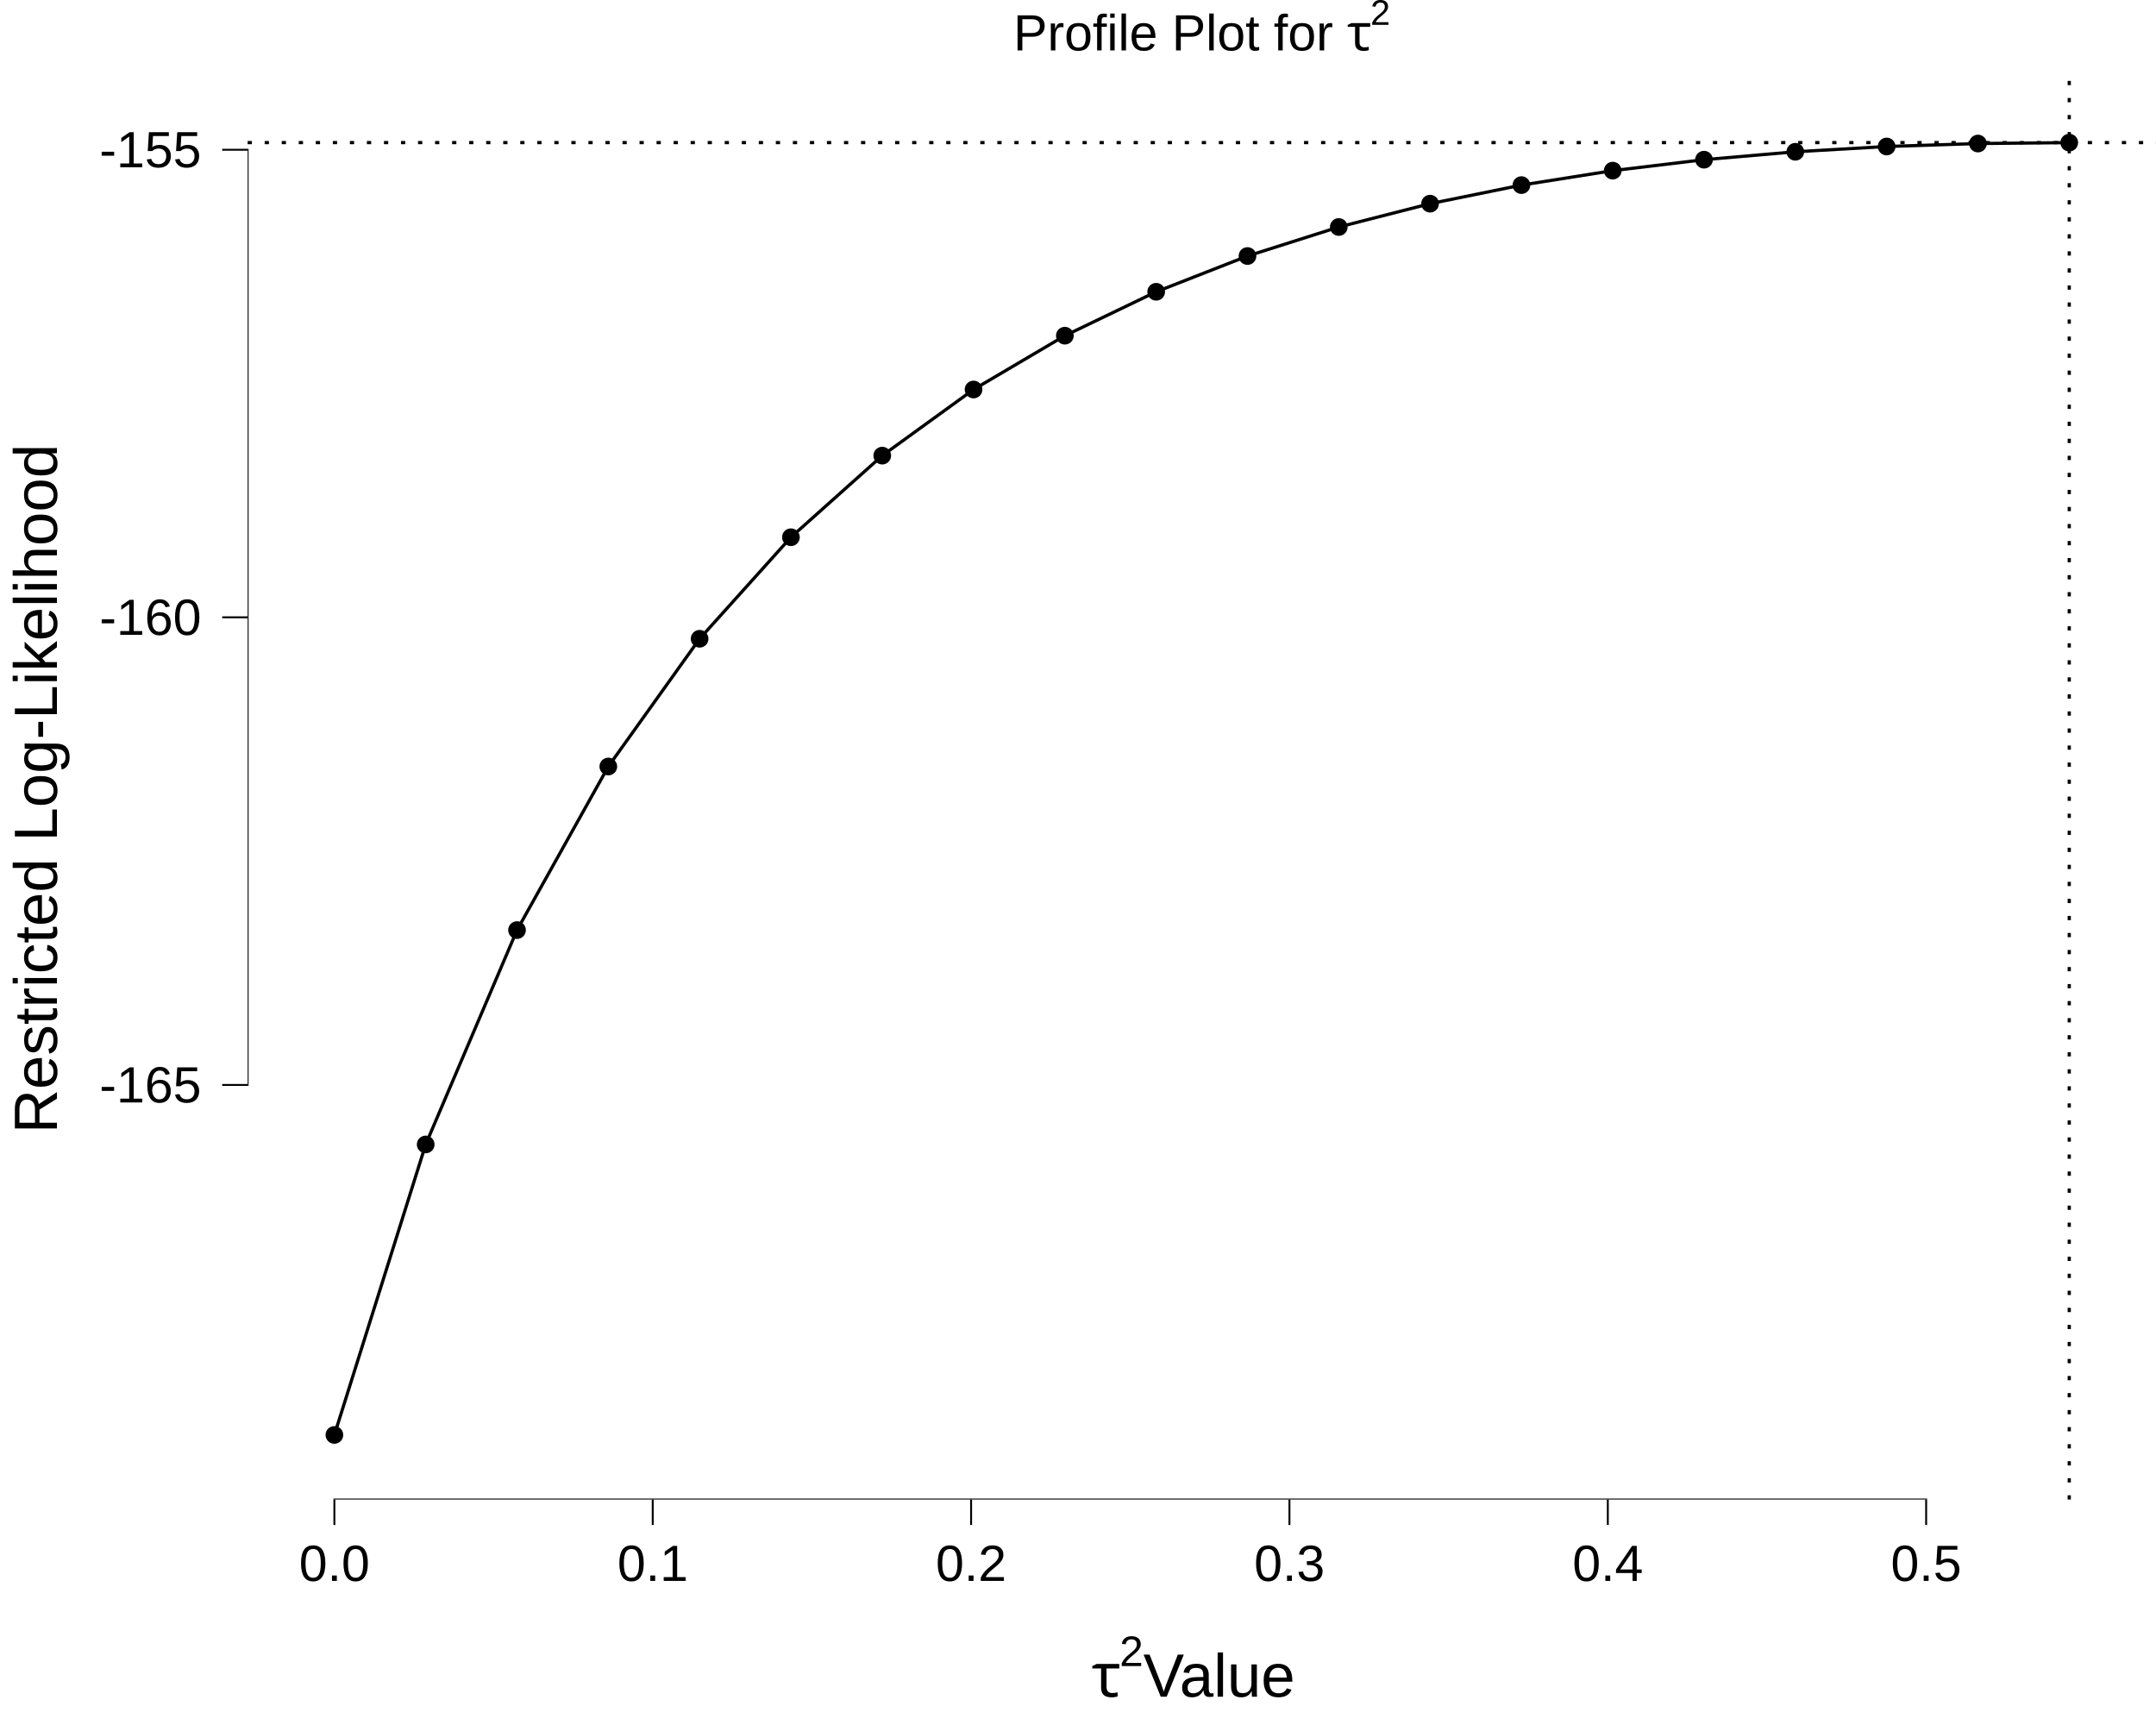
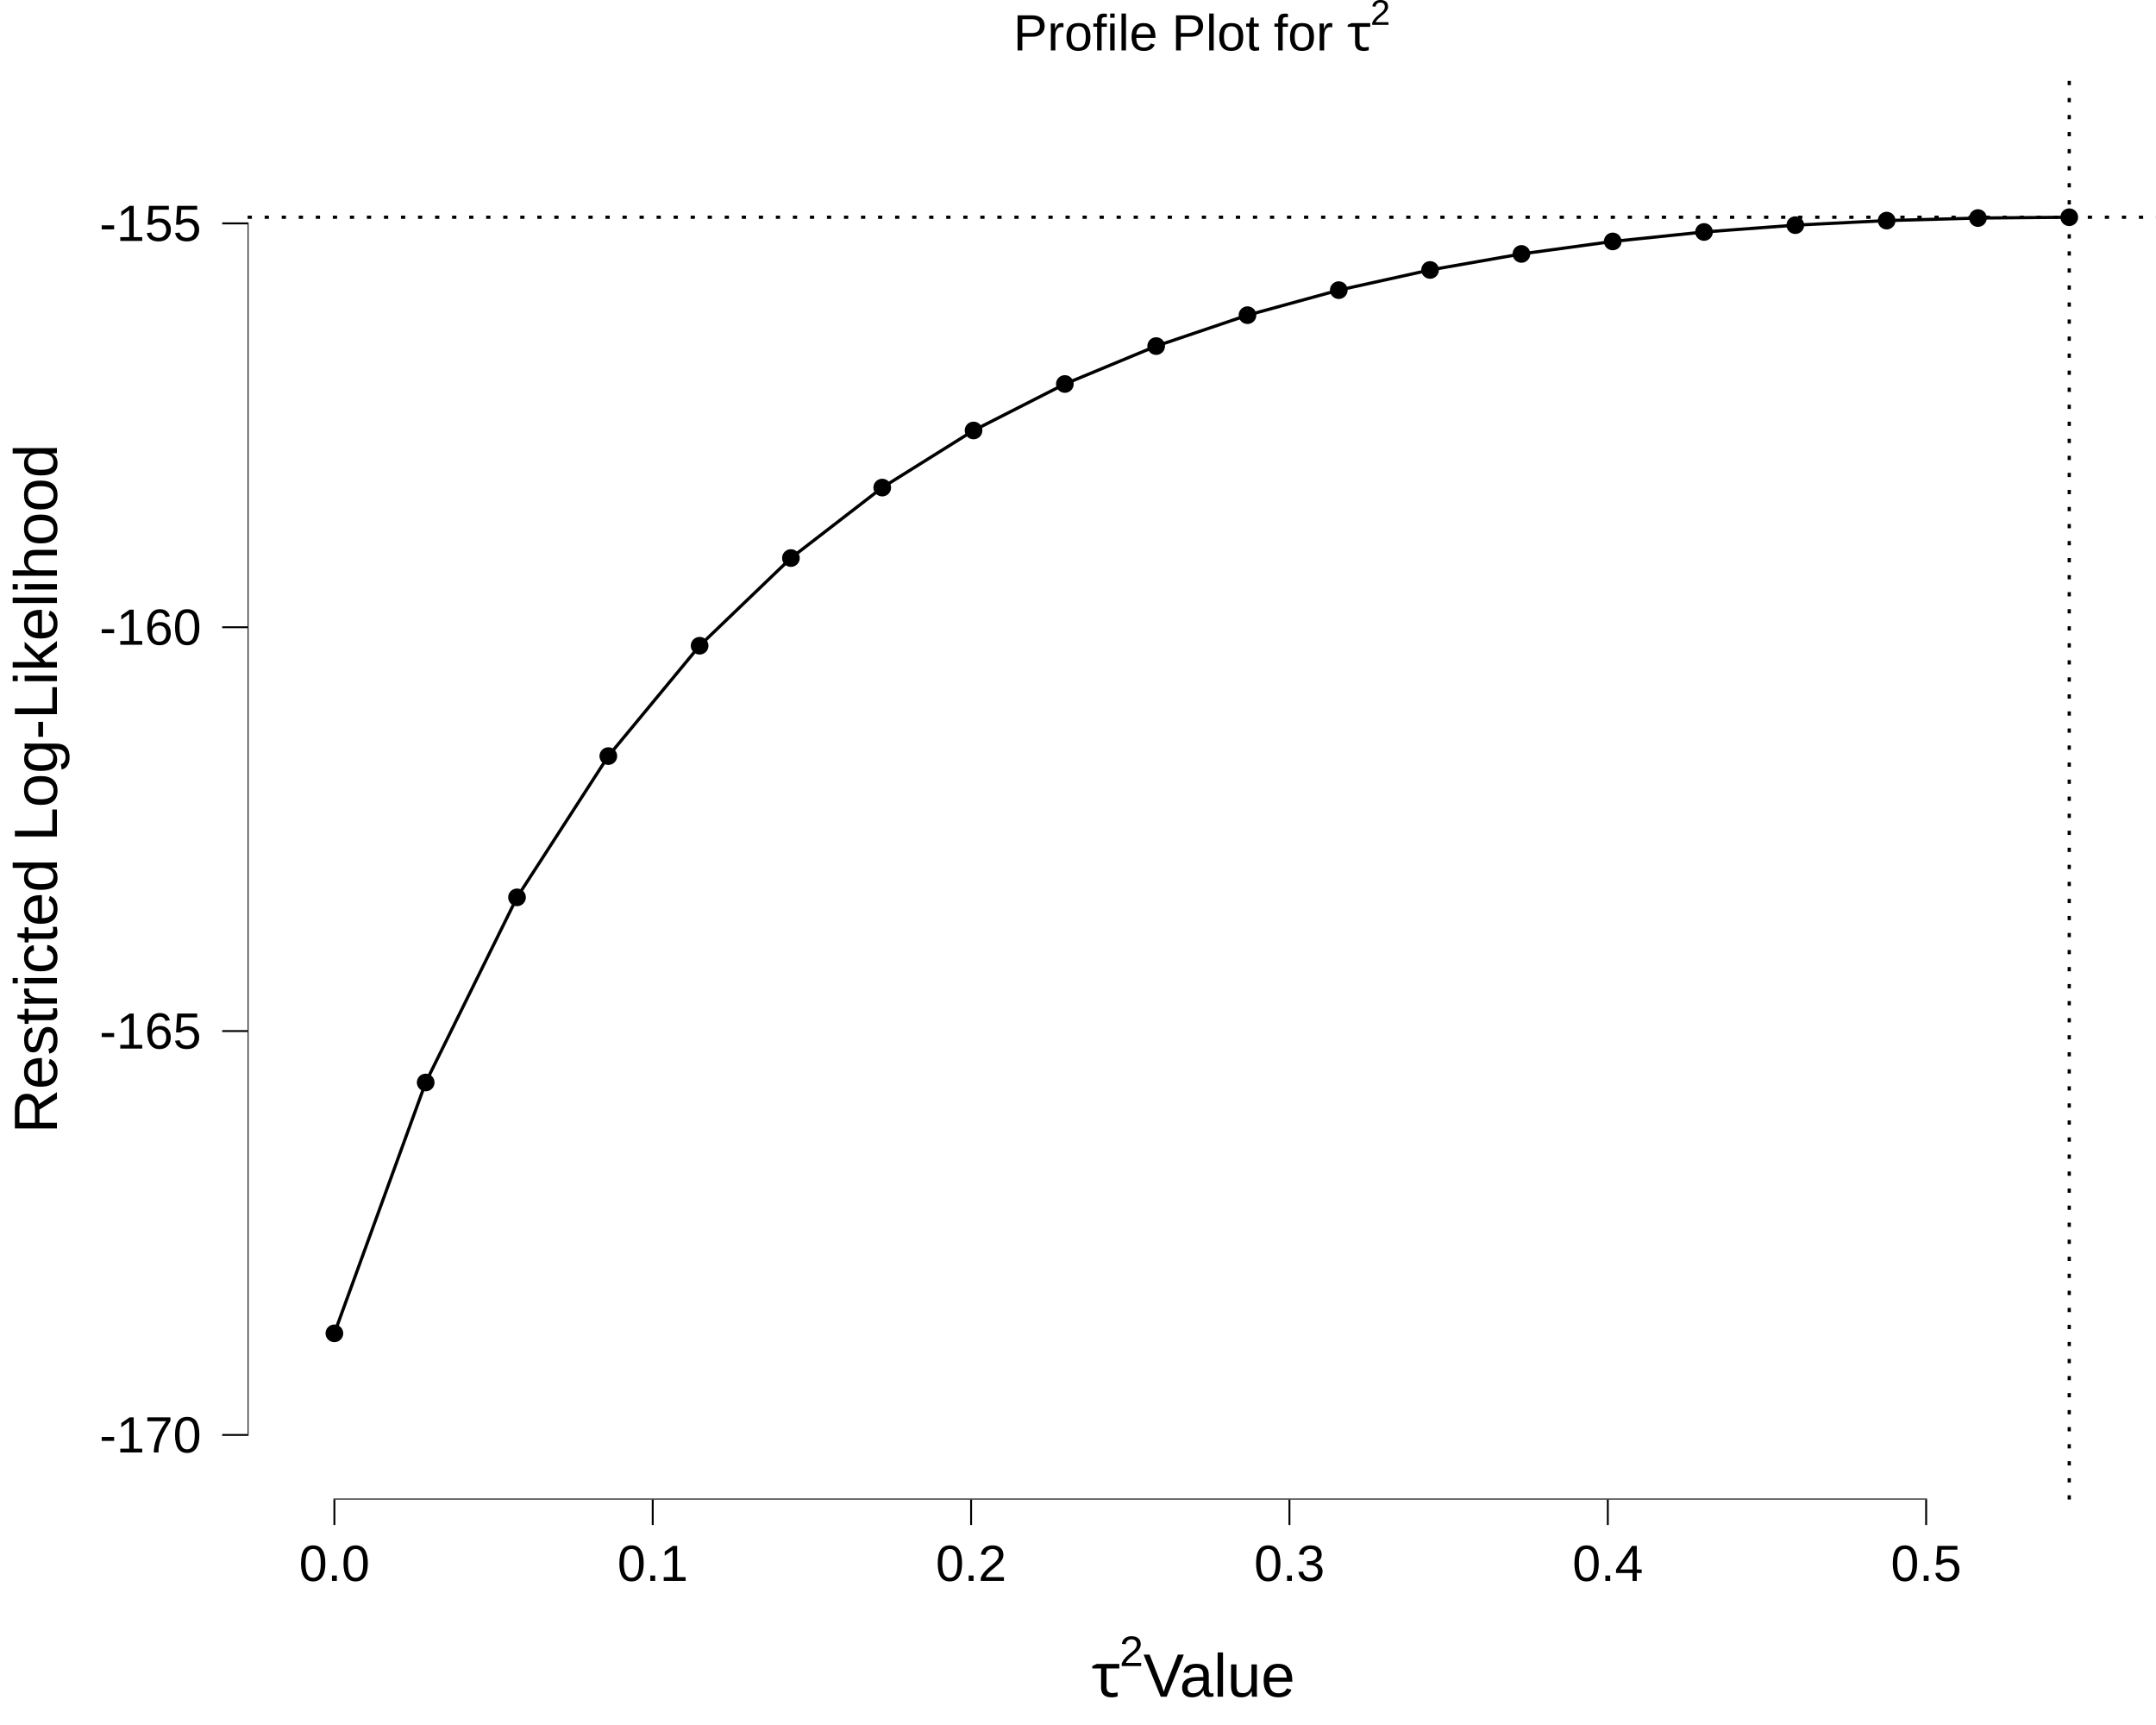
<svg xmlns="http://www.w3.org/2000/svg" viewBox="0 0 720.00 576.00">
  <defs>
    <style type="text/css">
    line, polyline, polygon, path, rect, circle {
      fill: none;
      stroke: #000000;
      stroke-linecap: round;
      stroke-linejoin: round;
      stroke-miterlimit: 10.00;
    }
  </style>
  </defs>
  <rect width="100%" height="100%" style="stroke: none; fill: #FFFFFF;" />
  <rect x="0.00" y="0.00" width="720.00" height="576.00" style="stroke-width: 10.67; stroke: none;" />
  <defs>
    <clipPath id="cpODIuNzB8NzIwLjAwfDUwMC43MXwyNi4wNQ==">
      <rect x="82.70" y="26.05" width="637.30" height="474.67" />
    </clipPath>
  </defs>
  <rect x="82.70" y="26.05" width="637.30" height="474.67" style="stroke-width: 10.67; stroke: none;" clip-path="url(#cpODIuNzB8NzIwLjAwfDUwMC43MXwyNi4wNQ==)" />
-   <polyline points="82.70,440.34 720.00,440.34 " style="stroke-width: 0.00; stroke: none; stroke-linecap: butt;" clip-path="url(#cpODIuNzB8NzIwLjAwfDUwMC43MXwyNi4wNQ==)" />
-   <polyline points="82.70,284.20 720.00,284.20 " style="stroke-width: 0.00; stroke: none; stroke-linecap: butt;" clip-path="url(#cpODIuNzB8NzIwLjAwfDUwMC43MXwyNi4wNQ==)" />
-   <polyline points="82.70,128.07 720.00,128.07 " style="stroke-width: 0.00; stroke: none; stroke-linecap: butt;" clip-path="url(#cpODIuNzB8NzIwLjAwfDUwMC43MXwyNi4wNQ==)" />
-   <polyline points="164.83,500.71 164.83,26.05 " style="stroke-width: 0.00; stroke: none; stroke-linecap: butt;" clip-path="url(#cpODIuNzB8NzIwLjAwfDUwMC43MXwyNi4wNQ==)" />
-   <polyline points="271.14,500.71 271.14,26.05 " style="stroke-width: 0.00; stroke: none; stroke-linecap: butt;" clip-path="url(#cpODIuNzB8NzIwLjAwfDUwMC43MXwyNi4wNQ==)" />
-   <polyline points="377.46,500.71 377.46,26.05 " style="stroke-width: 0.00; stroke: none; stroke-linecap: butt;" clip-path="url(#cpODIuNzB8NzIwLjAwfDUwMC43MXwyNi4wNQ==)" />
-   <polyline points="483.77,500.71 483.77,26.05 " style="stroke-width: 0.00; stroke: none; stroke-linecap: butt;" clip-path="url(#cpODIuNzB8NzIwLjAwfDUwMC43MXwyNi4wNQ==)" />
-   <polyline points="590.08,500.71 590.08,26.05 " style="stroke-width: 0.00; stroke: none; stroke-linecap: butt;" clip-path="url(#cpODIuNzB8NzIwLjAwfDUwMC43MXwyNi4wNQ==)" />
-   <polyline points="696.40,500.71 696.40,26.05 " style="stroke-width: 0.00; stroke: none; stroke-linecap: butt;" clip-path="url(#cpODIuNzB8NzIwLjAwfDUwMC43MXwyNi4wNQ==)" />
-   <polyline points="82.70,362.27 720.00,362.27 " style="stroke-width: 0.00; stroke: none; stroke-linecap: butt;" clip-path="url(#cpODIuNzB8NzIwLjAwfDUwMC43MXwyNi4wNQ==)" />
-   <polyline points="82.70,206.13 720.00,206.13 " style="stroke-width: 0.00; stroke: none; stroke-linecap: butt;" clip-path="url(#cpODIuNzB8NzIwLjAwfDUwMC43MXwyNi4wNQ==)" />
-   <polyline points="82.70,50.00 720.00,50.00 " style="stroke-width: 0.00; stroke: none; stroke-linecap: butt;" clip-path="url(#cpODIuNzB8NzIwLjAwfDUwMC43MXwyNi4wNQ==)" />
-   <polyline points="111.67,500.71 111.67,26.05 " style="stroke-width: 0.00; stroke: none; stroke-linecap: butt;" clip-path="url(#cpODIuNzB8NzIwLjAwfDUwMC43MXwyNi4wNQ==)" />
-   <polyline points="217.98,500.71 217.98,26.05 " style="stroke-width: 0.00; stroke: none; stroke-linecap: butt;" clip-path="url(#cpODIuNzB8NzIwLjAwfDUwMC43MXwyNi4wNQ==)" />
-   <polyline points="324.30,500.71 324.30,26.05 " style="stroke-width: 0.00; stroke: none; stroke-linecap: butt;" clip-path="url(#cpODIuNzB8NzIwLjAwfDUwMC43MXwyNi4wNQ==)" />
-   <polyline points="430.61,500.71 430.61,26.05 " style="stroke-width: 0.00; stroke: none; stroke-linecap: butt;" clip-path="url(#cpODIuNzB8NzIwLjAwfDUwMC43MXwyNi4wNQ==)" />
-   <polyline points="536.93,500.71 536.93,26.05 " style="stroke-width: 0.00; stroke: none; stroke-linecap: butt;" clip-path="url(#cpODIuNzB8NzIwLjAwfDUwMC43MXwyNi4wNQ==)" />
-   <polyline points="643.24,500.71 643.24,26.05 " style="stroke-width: 0.00; stroke: none; stroke-linecap: butt;" clip-path="url(#cpODIuNzB8NzIwLjAwfDUwMC43MXwyNi4wNQ==)" />
-   <circle cx="111.67" cy="479.14" r="1.95pt" style="stroke-width: 0.71; fill: #000000;" clip-path="url(#cpODIuNzB8NzIwLjAwfDUwMC43MXwyNi4wNQ==)" />
-   <circle cx="142.16" cy="382.15" r="1.95pt" style="stroke-width: 0.71; fill: #000000;" clip-path="url(#cpODIuNzB8NzIwLjAwfDUwMC43MXwyNi4wNQ==)" />
-   <circle cx="172.66" cy="310.57" r="1.95pt" style="stroke-width: 0.71; fill: #000000;" clip-path="url(#cpODIuNzB8NzIwLjAwfDUwMC43MXwyNi4wNQ==)" />
-   <circle cx="203.15" cy="255.95" r="1.95pt" style="stroke-width: 0.71; fill: #000000;" clip-path="url(#cpODIuNzB8NzIwLjAwfDUwMC43MXwyNi4wNQ==)" />
-   <circle cx="233.64" cy="213.29" r="1.95pt" style="stroke-width: 0.71; fill: #000000;" clip-path="url(#cpODIuNzB8NzIwLjAwfDUwMC43MXwyNi4wNQ==)" />
-   <circle cx="264.13" cy="179.39" r="1.95pt" style="stroke-width: 0.71; fill: #000000;" clip-path="url(#cpODIuNzB8NzIwLjAwfDUwMC43MXwyNi4wNQ==)" />
-   <circle cx="294.63" cy="152.14" r="1.95pt" style="stroke-width: 0.71; fill: #000000;" clip-path="url(#cpODIuNzB8NzIwLjAwfDUwMC43MXwyNi4wNQ==)" />
-   <circle cx="325.12" cy="130.06" r="1.95pt" style="stroke-width: 0.71; fill: #000000;" clip-path="url(#cpODIuNzB8NzIwLjAwfDUwMC43MXwyNi4wNQ==)" />
-   <circle cx="355.61" cy="112.09" r="1.95pt" style="stroke-width: 0.71; fill: #000000;" clip-path="url(#cpODIuNzB8NzIwLjAwfDUwMC43MXwyNi4wNQ==)" />
-   <circle cx="386.11" cy="97.43" r="1.95pt" style="stroke-width: 0.71; fill: #000000;" clip-path="url(#cpODIuNzB8NzIwLjAwfDUwMC43MXwyNi4wNQ==)" />
-   <circle cx="416.60" cy="85.49" r="1.95pt" style="stroke-width: 0.71; fill: #000000;" clip-path="url(#cpODIuNzB8NzIwLjAwfDUwMC43MXwyNi4wNQ==)" />
-   <circle cx="447.09" cy="75.80" r="1.95pt" style="stroke-width: 0.71; fill: #000000;" clip-path="url(#cpODIuNzB8NzIwLjAwfDUwMC43MXwyNi4wNQ==)" />
-   <circle cx="477.58" cy="68.01" r="1.95pt" style="stroke-width: 0.71; fill: #000000;" clip-path="url(#cpODIuNzB8NzIwLjAwfDUwMC43MXwyNi4wNQ==)" />
-   <circle cx="508.08" cy="61.81" r="1.95pt" style="stroke-width: 0.71; fill: #000000;" clip-path="url(#cpODIuNzB8NzIwLjAwfDUwMC43MXwyNi4wNQ==)" />
-   <circle cx="538.57" cy="56.98" r="1.95pt" style="stroke-width: 0.71; fill: #000000;" clip-path="url(#cpODIuNzB8NzIwLjAwfDUwMC43MXwyNi4wNQ==)" />
-   <circle cx="569.06" cy="53.32" r="1.95pt" style="stroke-width: 0.71; fill: #000000;" clip-path="url(#cpODIuNzB8NzIwLjAwfDUwMC43MXwyNi4wNQ==)" />
-   <circle cx="599.55" cy="50.68" r="1.95pt" style="stroke-width: 0.71; fill: #000000;" clip-path="url(#cpODIuNzB8NzIwLjAwfDUwMC43MXwyNi4wNQ==)" />
-   <circle cx="630.05" cy="48.92" r="1.95pt" style="stroke-width: 0.71; fill: #000000;" clip-path="url(#cpODIuNzB8NzIwLjAwfDUwMC43MXwyNi4wNQ==)" />
-   <circle cx="660.54" cy="47.93" r="1.95pt" style="stroke-width: 0.71; fill: #000000;" clip-path="url(#cpODIuNzB8NzIwLjAwfDUwMC43MXwyNi4wNQ==)" />
-   <circle cx="691.03" cy="47.62" r="1.95pt" style="stroke-width: 0.71; fill: #000000;" clip-path="url(#cpODIuNzB8NzIwLjAwfDUwMC43MXwyNi4wNQ==)" />
-   <polyline points="111.67,479.14 142.16,382.15 172.66,310.57 203.15,255.95 233.64,213.29 264.13,179.39 294.63,152.14 325.12,130.06 355.61,112.09 386.11,97.43 416.60,85.49 447.09,75.80 477.58,68.01 508.08,61.81 538.57,56.98 569.06,53.32 599.55,50.68 630.05,48.92 660.54,47.93 691.03,47.62 " style="stroke-width: 1.07; stroke-linecap: butt;" clip-path="url(#cpODIuNzB8NzIwLjAwfDUwMC43MXwyNi4wNQ==)" />
-   <line x1="82.70" y1="47.62" x2="720.00" y2="47.62" style="stroke-width: 1.07; stroke-dasharray: 1.42,4.27; stroke-linecap: butt;" clip-path="url(#cpODIuNzB8NzIwLjAwfDUwMC43MXwyNi4wNQ==)" />
+   <circle cx="111.67" cy="445.22" r="1.95pt" style="stroke-width: 0.71; fill: #000000;" clip-path="url(#cpODIuNzB8NzIwLjAwfDUwMC43MXwyNi4wNQ==)" />
+   <circle cx="142.16" cy="361.46" r="1.95pt" style="stroke-width: 0.71; fill: #000000;" clip-path="url(#cpODIuNzB8NzIwLjAwfDUwMC43MXwyNi4wNQ==)" />
+   <circle cx="172.66" cy="299.64" r="1.95pt" style="stroke-width: 0.71; fill: #000000;" clip-path="url(#cpODIuNzB8NzIwLjAwfDUwMC43MXwyNi4wNQ==)" />
+   <circle cx="203.15" cy="252.47" r="1.95pt" style="stroke-width: 0.71; fill: #000000;" clip-path="url(#cpODIuNzB8NzIwLjAwfDUwMC43MXwyNi4wNQ==)" />
+   <circle cx="233.64" cy="215.62" r="1.95pt" style="stroke-width: 0.71; fill: #000000;" clip-path="url(#cpODIuNzB8NzIwLjAwfDUwMC43MXwyNi4wNQ==)" />
+   <circle cx="264.13" cy="186.34" r="1.95pt" style="stroke-width: 0.71; fill: #000000;" clip-path="url(#cpODIuNzB8NzIwLjAwfDUwMC43MXwyNi4wNQ==)" />
+   <circle cx="294.63" cy="162.81" r="1.95pt" style="stroke-width: 0.71; fill: #000000;" clip-path="url(#cpODIuNzB8NzIwLjAwfDUwMC43MXwyNi4wNQ==)" />
+   <circle cx="325.12" cy="143.74" r="1.95pt" style="stroke-width: 0.71; fill: #000000;" clip-path="url(#cpODIuNzB8NzIwLjAwfDUwMC43MXwyNi4wNQ==)" />
+   <circle cx="355.61" cy="128.22" r="1.95pt" style="stroke-width: 0.71; fill: #000000;" clip-path="url(#cpODIuNzB8NzIwLjAwfDUwMC43MXwyNi4wNQ==)" />
+   <circle cx="386.11" cy="115.56" r="1.95pt" style="stroke-width: 0.71; fill: #000000;" clip-path="url(#cpODIuNzB8NzIwLjAwfDUwMC43MXwyNi4wNQ==)" />
+   <circle cx="416.60" cy="105.24" r="1.95pt" style="stroke-width: 0.71; fill: #000000;" clip-path="url(#cpODIuNzB8NzIwLjAwfDUwMC43MXwyNi4wNQ==)" />
+   <circle cx="447.09" cy="96.88" r="1.95pt" style="stroke-width: 0.71; fill: #000000;" clip-path="url(#cpODIuNzB8NzIwLjAwfDUwMC43MXwyNi4wNQ==)" />
+   <circle cx="477.58" cy="90.14" r="1.95pt" style="stroke-width: 0.71; fill: #000000;" clip-path="url(#cpODIuNzB8NzIwLjAwfDUwMC43MXwyNi4wNQ==)" />
+   <circle cx="508.08" cy="84.79" r="1.95pt" style="stroke-width: 0.71; fill: #000000;" clip-path="url(#cpODIuNzB8NzIwLjAwfDUwMC43MXwyNi4wNQ==)" />
+   <circle cx="538.57" cy="80.62" r="1.95pt" style="stroke-width: 0.71; fill: #000000;" clip-path="url(#cpODIuNzB8NzIwLjAwfDUwMC43MXwyNi4wNQ==)" />
+   <circle cx="569.06" cy="77.46" r="1.95pt" style="stroke-width: 0.71; fill: #000000;" clip-path="url(#cpODIuNzB8NzIwLjAwfDUwMC43MXwyNi4wNQ==)" />
+   <circle cx="599.55" cy="75.18" r="1.95pt" style="stroke-width: 0.71; fill: #000000;" clip-path="url(#cpODIuNzB8NzIwLjAwfDUwMC43MXwyNi4wNQ==)" />
+   <circle cx="630.05" cy="73.66" r="1.95pt" style="stroke-width: 0.71; fill: #000000;" clip-path="url(#cpODIuNzB8NzIwLjAwfDUwMC43MXwyNi4wNQ==)" />
+   <circle cx="660.54" cy="72.81" r="1.95pt" style="stroke-width: 0.71; fill: #000000;" clip-path="url(#cpODIuNzB8NzIwLjAwfDUwMC43MXwyNi4wNQ==)" />
+   <circle cx="691.03" cy="72.54" r="1.95pt" style="stroke-width: 0.71; fill: #000000;" clip-path="url(#cpODIuNzB8NzIwLjAwfDUwMC43MXwyNi4wNQ==)" />
+   <polyline points="111.67,445.22 142.16,361.46 172.66,299.64 203.15,252.47 233.64,215.62 264.13,186.34 294.63,162.81 325.12,143.74 355.61,128.22 386.11,115.56 416.60,105.24 447.09,96.88 477.58,90.14 508.08,84.79 538.57,80.62 569.06,77.46 599.55,75.18 630.05,73.66 660.54,72.81 691.03,72.54 " style="stroke-width: 1.07; stroke-linecap: butt;" clip-path="url(#cpODIuNzB8NzIwLjAwfDUwMC43MXwyNi4wNQ==)" />
+   <line x1="82.70" y1="72.54" x2="720.00" y2="72.54" style="stroke-width: 1.07; stroke-dasharray: 1.42,4.27; stroke-linecap: butt;" clip-path="url(#cpODIuNzB8NzIwLjAwfDUwMC43MXwyNi4wNQ==)" />
  <line x1="691.03" y1="500.71" x2="691.03" y2="26.05" style="stroke-width: 1.07; stroke-dasharray: 1.42,4.27; stroke-linecap: butt;" clip-path="url(#cpODIuNzB8NzIwLjAwfDUwMC43MXwyNi4wNQ==)" />
  <line x1="111.35" y1="500.71" x2="643.56" y2="500.71" style="stroke-width: 0.64; stroke-linecap: butt;" clip-path="url(#cpODIuNzB8NzIwLjAwfDUwMC43MXwyNi4wNQ==)" />
-   <line x1="82.70" y1="362.59" x2="82.70" y2="49.68" style="stroke-width: 0.64; stroke-linecap: butt;" clip-path="url(#cpODIuNzB8NzIwLjAwfDUwMC43MXwyNi4wNQ==)" />
+   <line x1="82.70" y1="479.46" x2="82.70" y2="74.27" style="stroke-width: 0.64; stroke-linecap: butt;" clip-path="url(#cpODIuNzB8NzIwLjAwfDUwMC43MXwyNi4wNQ==)" />
  <rect x="82.70" y="26.05" width="637.30" height="474.67" style="stroke-width: 0.00; stroke: none;" clip-path="url(#cpODIuNzB8NzIwLjAwfDUwMC43MXwyNi4wNQ==)" />
  <defs>
    <clipPath id="cpMC4wMHw3MjAuMDB8NTc2LjAwfDAuMDA=">
      <rect x="0.00" y="0.00" width="720.00" height="576.00" />
    </clipPath>
  </defs>
  <polyline points="82.70,500.71 82.70,26.05 " style="stroke-width: 0.00; stroke: none; stroke-linecap: butt;" clip-path="url(#cpMC4wMHw3MjAuMDB8NTc2LjAwfDAuMDA=)" />
  <g clip-path="url(#cpMC4wMHw3MjAuMDB8NTc2LjAwfDAuMDA=)">
-     <text x="33.21" y="368.12" style="font-size: 17.00px; font-family: Liberation Sans;" textLength="34.02px" lengthAdjust="spacingAndGlyphs">-165</text>
+     <text x="33.21" y="484.99" style="font-size: 17.00px; font-family: Liberation Sans;" textLength="34.02px" lengthAdjust="spacingAndGlyphs">-170</text>
  </g>
  <g clip-path="url(#cpMC4wMHw3MjAuMDB8NTc2LjAwfDAuMDA=)">
-     <text x="33.21" y="211.99" style="font-size: 17.00px; font-family: Liberation Sans;" textLength="34.02px" lengthAdjust="spacingAndGlyphs">-160</text>
+     <text x="33.21" y="350.14" style="font-size: 17.00px; font-family: Liberation Sans;" textLength="34.02px" lengthAdjust="spacingAndGlyphs">-165</text>
  </g>
  <g clip-path="url(#cpMC4wMHw3MjAuMDB8NTc2LjAwfDAuMDA=)">
-     <text x="33.21" y="55.85" style="font-size: 17.00px; font-family: Liberation Sans;" textLength="34.02px" lengthAdjust="spacingAndGlyphs">-155</text>
+     <text x="33.21" y="215.29" style="font-size: 17.00px; font-family: Liberation Sans;" textLength="34.02px" lengthAdjust="spacingAndGlyphs">-160</text>
  </g>
-   <polyline points="74.20,362.27 82.70,362.27 " style="stroke-width: 0.64; stroke-linecap: butt;" clip-path="url(#cpMC4wMHw3MjAuMDB8NTc2LjAwfDAuMDA=)" />
-   <polyline points="74.20,206.13 82.70,206.13 " style="stroke-width: 0.64; stroke-linecap: butt;" clip-path="url(#cpMC4wMHw3MjAuMDB8NTc2LjAwfDAuMDA=)" />
-   <polyline points="74.20,50.00 82.70,50.00 " style="stroke-width: 0.64; stroke-linecap: butt;" clip-path="url(#cpMC4wMHw3MjAuMDB8NTc2LjAwfDAuMDA=)" />
+   <g clip-path="url(#cpMC4wMHw3MjAuMDB8NTc2LjAwfDAuMDA=)">
+     <text x="33.21" y="80.44" style="font-size: 17.00px; font-family: Liberation Sans;" textLength="34.02px" lengthAdjust="spacingAndGlyphs">-155</text>
+   </g>
+   <polyline points="74.20,479.14 82.70,479.14 " style="stroke-width: 0.64; stroke-linecap: butt;" clip-path="url(#cpMC4wMHw3MjAuMDB8NTc2LjAwfDAuMDA=)" />
+   <polyline points="74.20,344.29 82.70,344.29 " style="stroke-width: 0.64; stroke-linecap: butt;" clip-path="url(#cpMC4wMHw3MjAuMDB8NTc2LjAwfDAuMDA=)" />
+   <polyline points="74.20,209.44 82.70,209.44 " style="stroke-width: 0.64; stroke-linecap: butt;" clip-path="url(#cpMC4wMHw3MjAuMDB8NTc2LjAwfDAuMDA=)" />
+   <polyline points="74.20,74.59 82.70,74.59 " style="stroke-width: 0.64; stroke-linecap: butt;" clip-path="url(#cpMC4wMHw3MjAuMDB8NTc2LjAwfDAuMDA=)" />
  <polyline points="82.70,500.71 720.00,500.71 " style="stroke-width: 0.00; stroke: none; stroke-linecap: butt;" clip-path="url(#cpMC4wMHw3MjAuMDB8NTc2LjAwfDAuMDA=)" />
  <polyline points="111.67,509.22 111.67,500.71 " style="stroke-width: 0.64; stroke-linecap: butt;" clip-path="url(#cpMC4wMHw3MjAuMDB8NTc2LjAwfDAuMDA=)" />
  <polyline points="217.98,509.22 217.98,500.71 " style="stroke-width: 0.64; stroke-linecap: butt;" clip-path="url(#cpMC4wMHw3MjAuMDB8NTc2LjAwfDAuMDA=)" />
  <polyline points="324.30,509.22 324.30,500.71 " style="stroke-width: 0.64; stroke-linecap: butt;" clip-path="url(#cpMC4wMHw3MjAuMDB8NTc2LjAwfDAuMDA=)" />
  <polyline points="430.61,509.22 430.61,500.71 " style="stroke-width: 0.64; stroke-linecap: butt;" clip-path="url(#cpMC4wMHw3MjAuMDB8NTc2LjAwfDAuMDA=)" />
  <polyline points="536.93,509.22 536.93,500.71 " style="stroke-width: 0.64; stroke-linecap: butt;" clip-path="url(#cpMC4wMHw3MjAuMDB8NTc2LjAwfDAuMDA=)" />
  <polyline points="643.24,509.22 643.24,500.71 " style="stroke-width: 0.64; stroke-linecap: butt;" clip-path="url(#cpMC4wMHw3MjAuMDB8NTc2LjAwfDAuMDA=)" />
  <g clip-path="url(#cpMC4wMHw3MjAuMDB8NTc2LjAwfDAuMDA=)">
    <text x="99.86" y="527.89" style="font-size: 17.00px; font-family: Liberation Sans;" textLength="23.62px" lengthAdjust="spacingAndGlyphs">0.0</text>
  </g>
  <g clip-path="url(#cpMC4wMHw3MjAuMDB8NTc2LjAwfDAuMDA=)">
    <text x="206.17" y="527.89" style="font-size: 17.00px; font-family: Liberation Sans;" textLength="23.62px" lengthAdjust="spacingAndGlyphs">0.1</text>
  </g>
  <g clip-path="url(#cpMC4wMHw3MjAuMDB8NTc2LjAwfDAuMDA=)">
    <text x="312.49" y="527.89" style="font-size: 17.00px; font-family: Liberation Sans;" textLength="23.62px" lengthAdjust="spacingAndGlyphs">0.2</text>
  </g>
  <g clip-path="url(#cpMC4wMHw3MjAuMDB8NTc2LjAwfDAuMDA=)">
    <text x="418.80" y="527.89" style="font-size: 17.00px; font-family: Liberation Sans;" textLength="23.62px" lengthAdjust="spacingAndGlyphs">0.3</text>
  </g>
  <g clip-path="url(#cpMC4wMHw3MjAuMDB8NTc2LjAwfDAuMDA=)">
    <text x="525.11" y="527.89" style="font-size: 17.00px; font-family: Liberation Sans;" textLength="23.62px" lengthAdjust="spacingAndGlyphs">0.4</text>
  </g>
  <g clip-path="url(#cpMC4wMHw3MjAuMDB8NTc2LjAwfDAuMDA=)">
    <text x="631.43" y="527.89" style="font-size: 17.00px; font-family: Liberation Sans;" textLength="23.62px" lengthAdjust="spacingAndGlyphs">0.5</text>
  </g>
  <g clip-path="url(#cpMC4wMHw3MjAuMDB8NTc2LjAwfDAuMDA=)">
    <text x="364.57" y="566.55" style="font-size: 20.40px; font-family: Symbola;" textLength="9.31px" lengthAdjust="spacingAndGlyphs">τ</text>
  </g>
  <g clip-path="url(#cpMC4wMHw3MjAuMDB8NTc2LjAwfDAuMDA=)">
    <text x="373.88" y="556.32" style="font-size: 14.28px; font-family: Liberation Sans;" textLength="7.94px" lengthAdjust="spacingAndGlyphs">2</text>
  </g>
  <g clip-path="url(#cpMC4wMHw3MjAuMDB8NTc2LjAwfDAuMDA=)">
    <text x="381.82" y="566.55" style="font-size: 20.40px; font-family: Liberation Sans;" textLength="56.31px" lengthAdjust="spacingAndGlyphs"> Value</text>
  </g>
  <g clip-path="url(#cpMC4wMHw3MjAuMDB8NTc2LjAwfDAuMDA=)">
    <text transform="translate(19.01,378.47) rotate(-90)" style="font-size: 20.40px; font-family: Liberation Sans;" textLength="230.19px" lengthAdjust="spacingAndGlyphs">Restricted Log-Likelihood</text>
  </g>
  <g clip-path="url(#cpMC4wMHw3MjAuMDB8NTc2LjAwfDAuMDA=)">
    <text x="338.43" y="16.83" style="font-size: 17.00px; font-family: Liberation Sans;" textLength="111.47px" lengthAdjust="spacingAndGlyphs">Profile Plot for </text>
  </g>
  <g clip-path="url(#cpMC4wMHw3MjAuMDB8NTc2LjAwfDAuMDA=)">
    <text x="449.90" y="16.83" style="font-size: 17.00px; font-family: Symbola;" textLength="7.77px" lengthAdjust="spacingAndGlyphs">τ</text>
  </g>
  <g clip-path="url(#cpMC4wMHw3MjAuMDB8NTc2LjAwfDAuMDA=)">
    <text x="457.66" y="8.30" style="font-size: 11.90px; font-family: Liberation Sans;" textLength="6.61px" lengthAdjust="spacingAndGlyphs">2</text>
  </g>
</svg>
